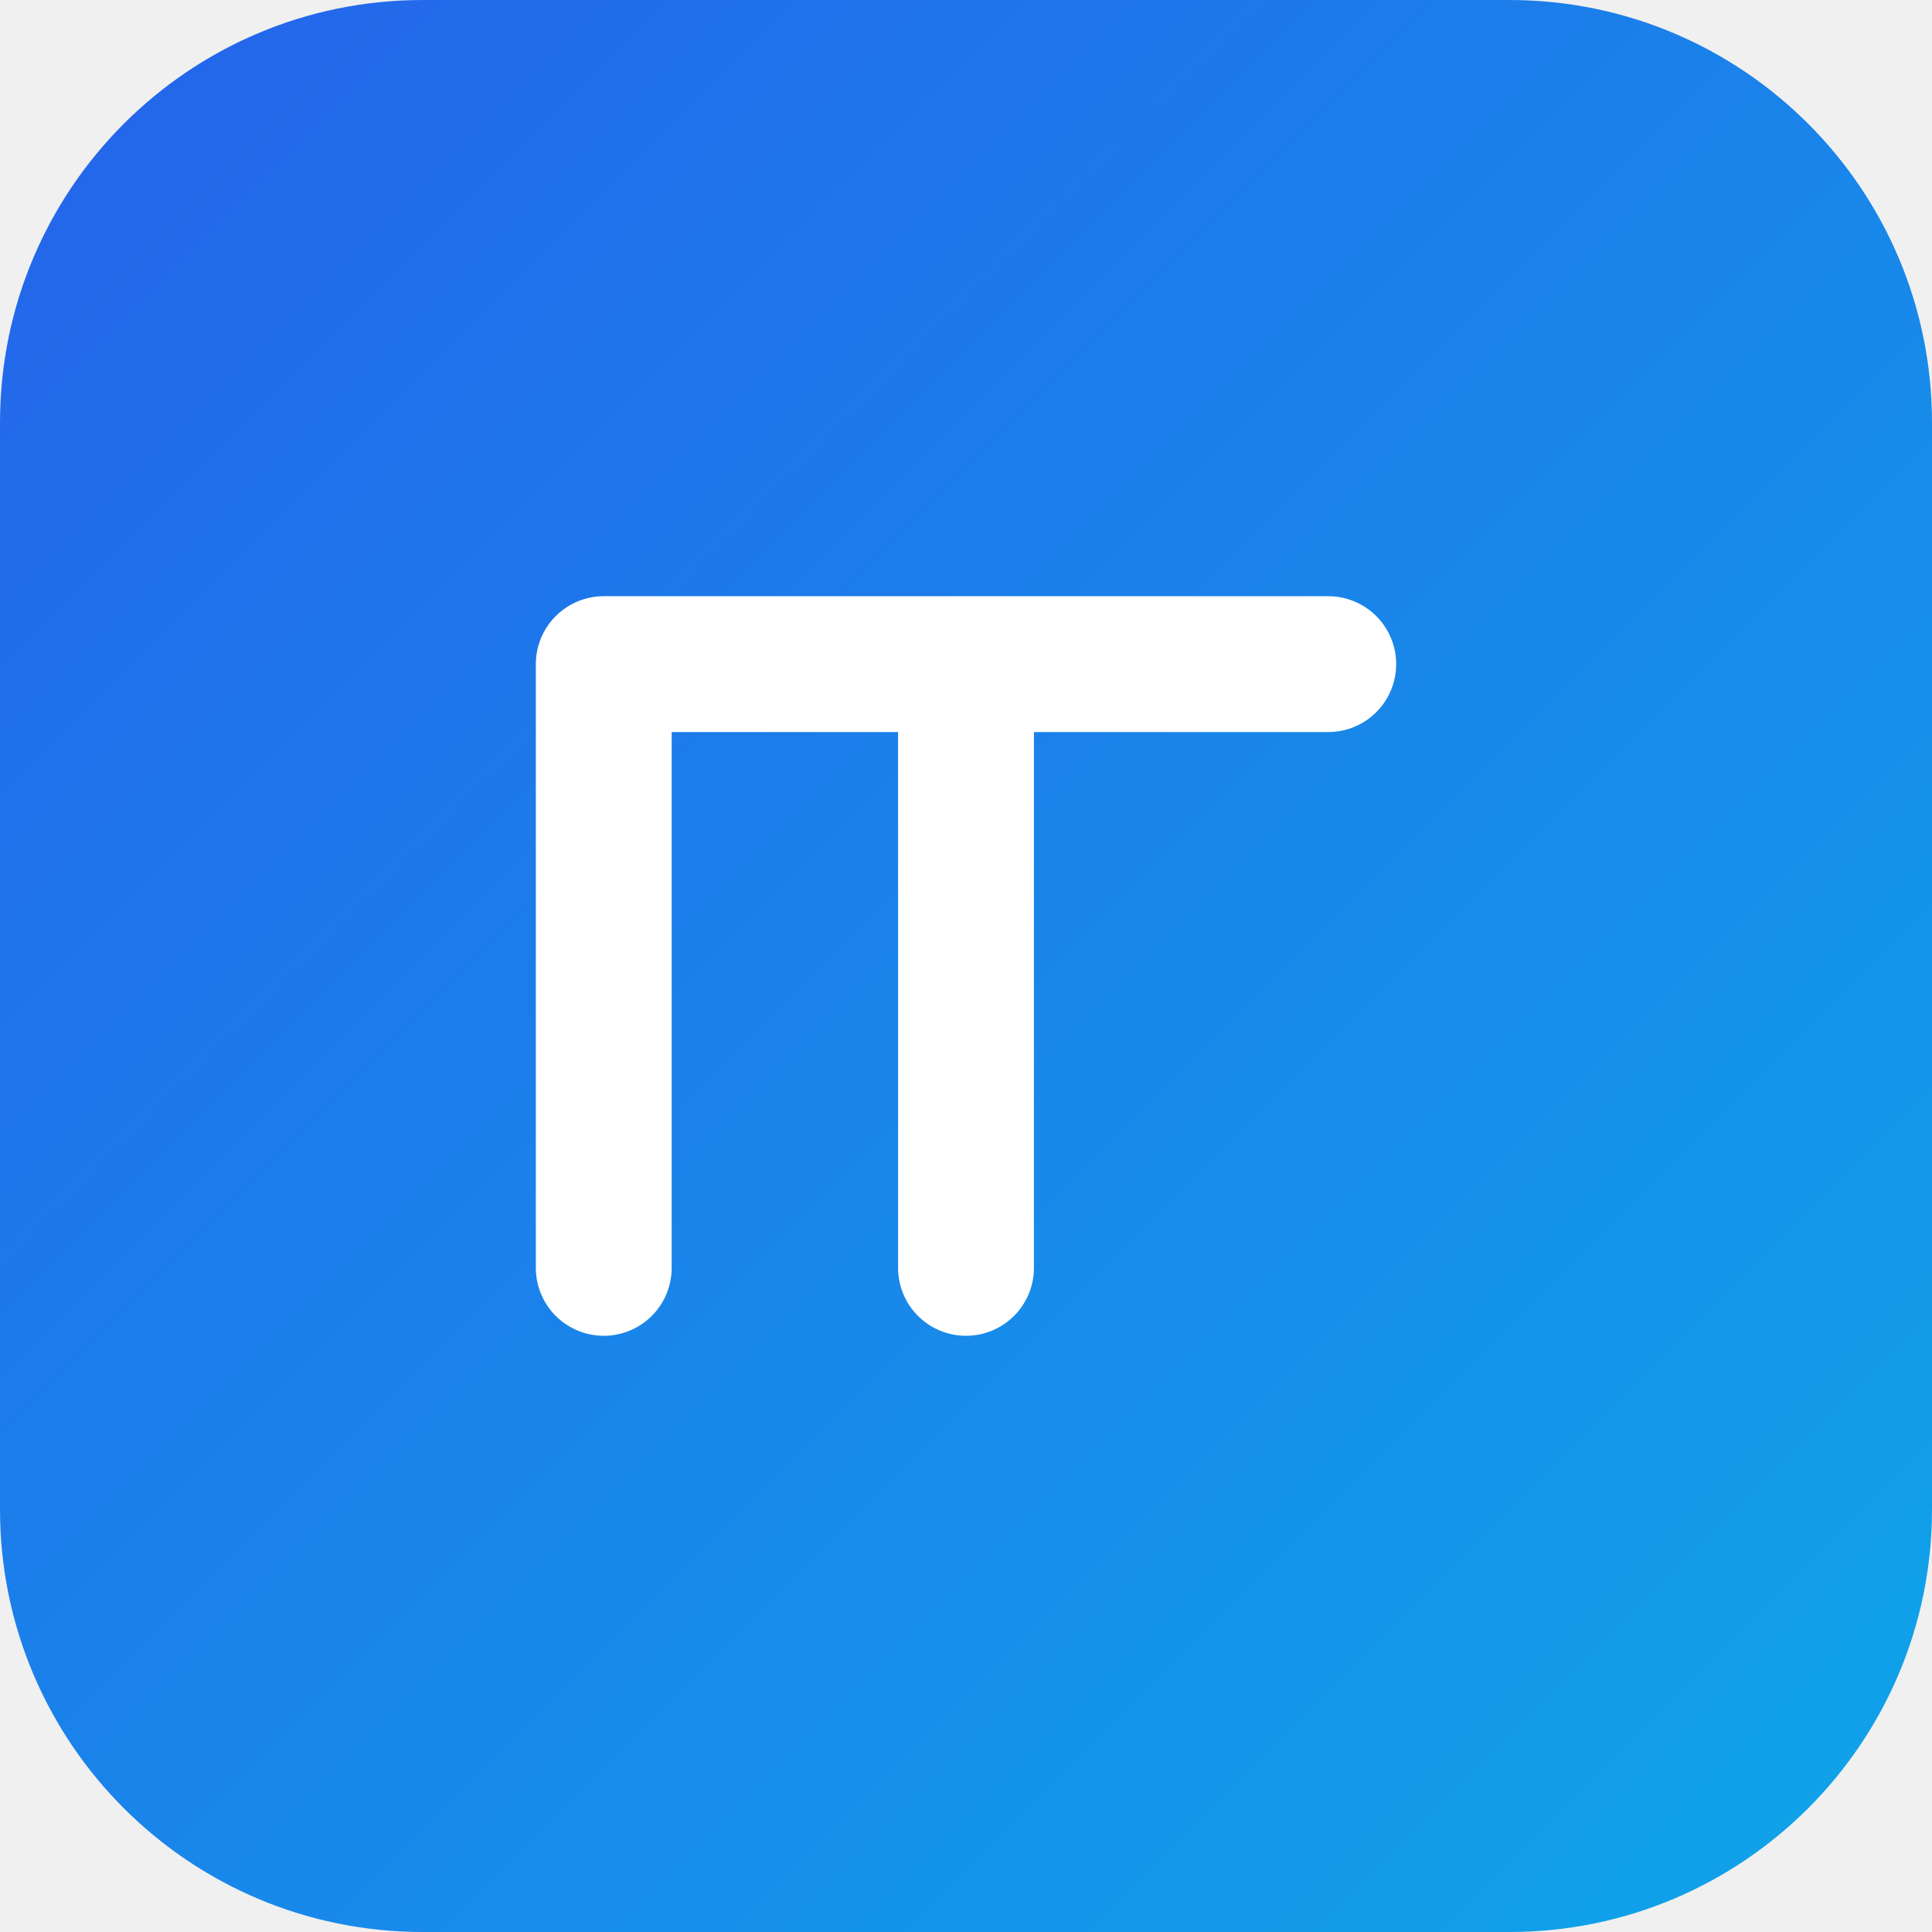
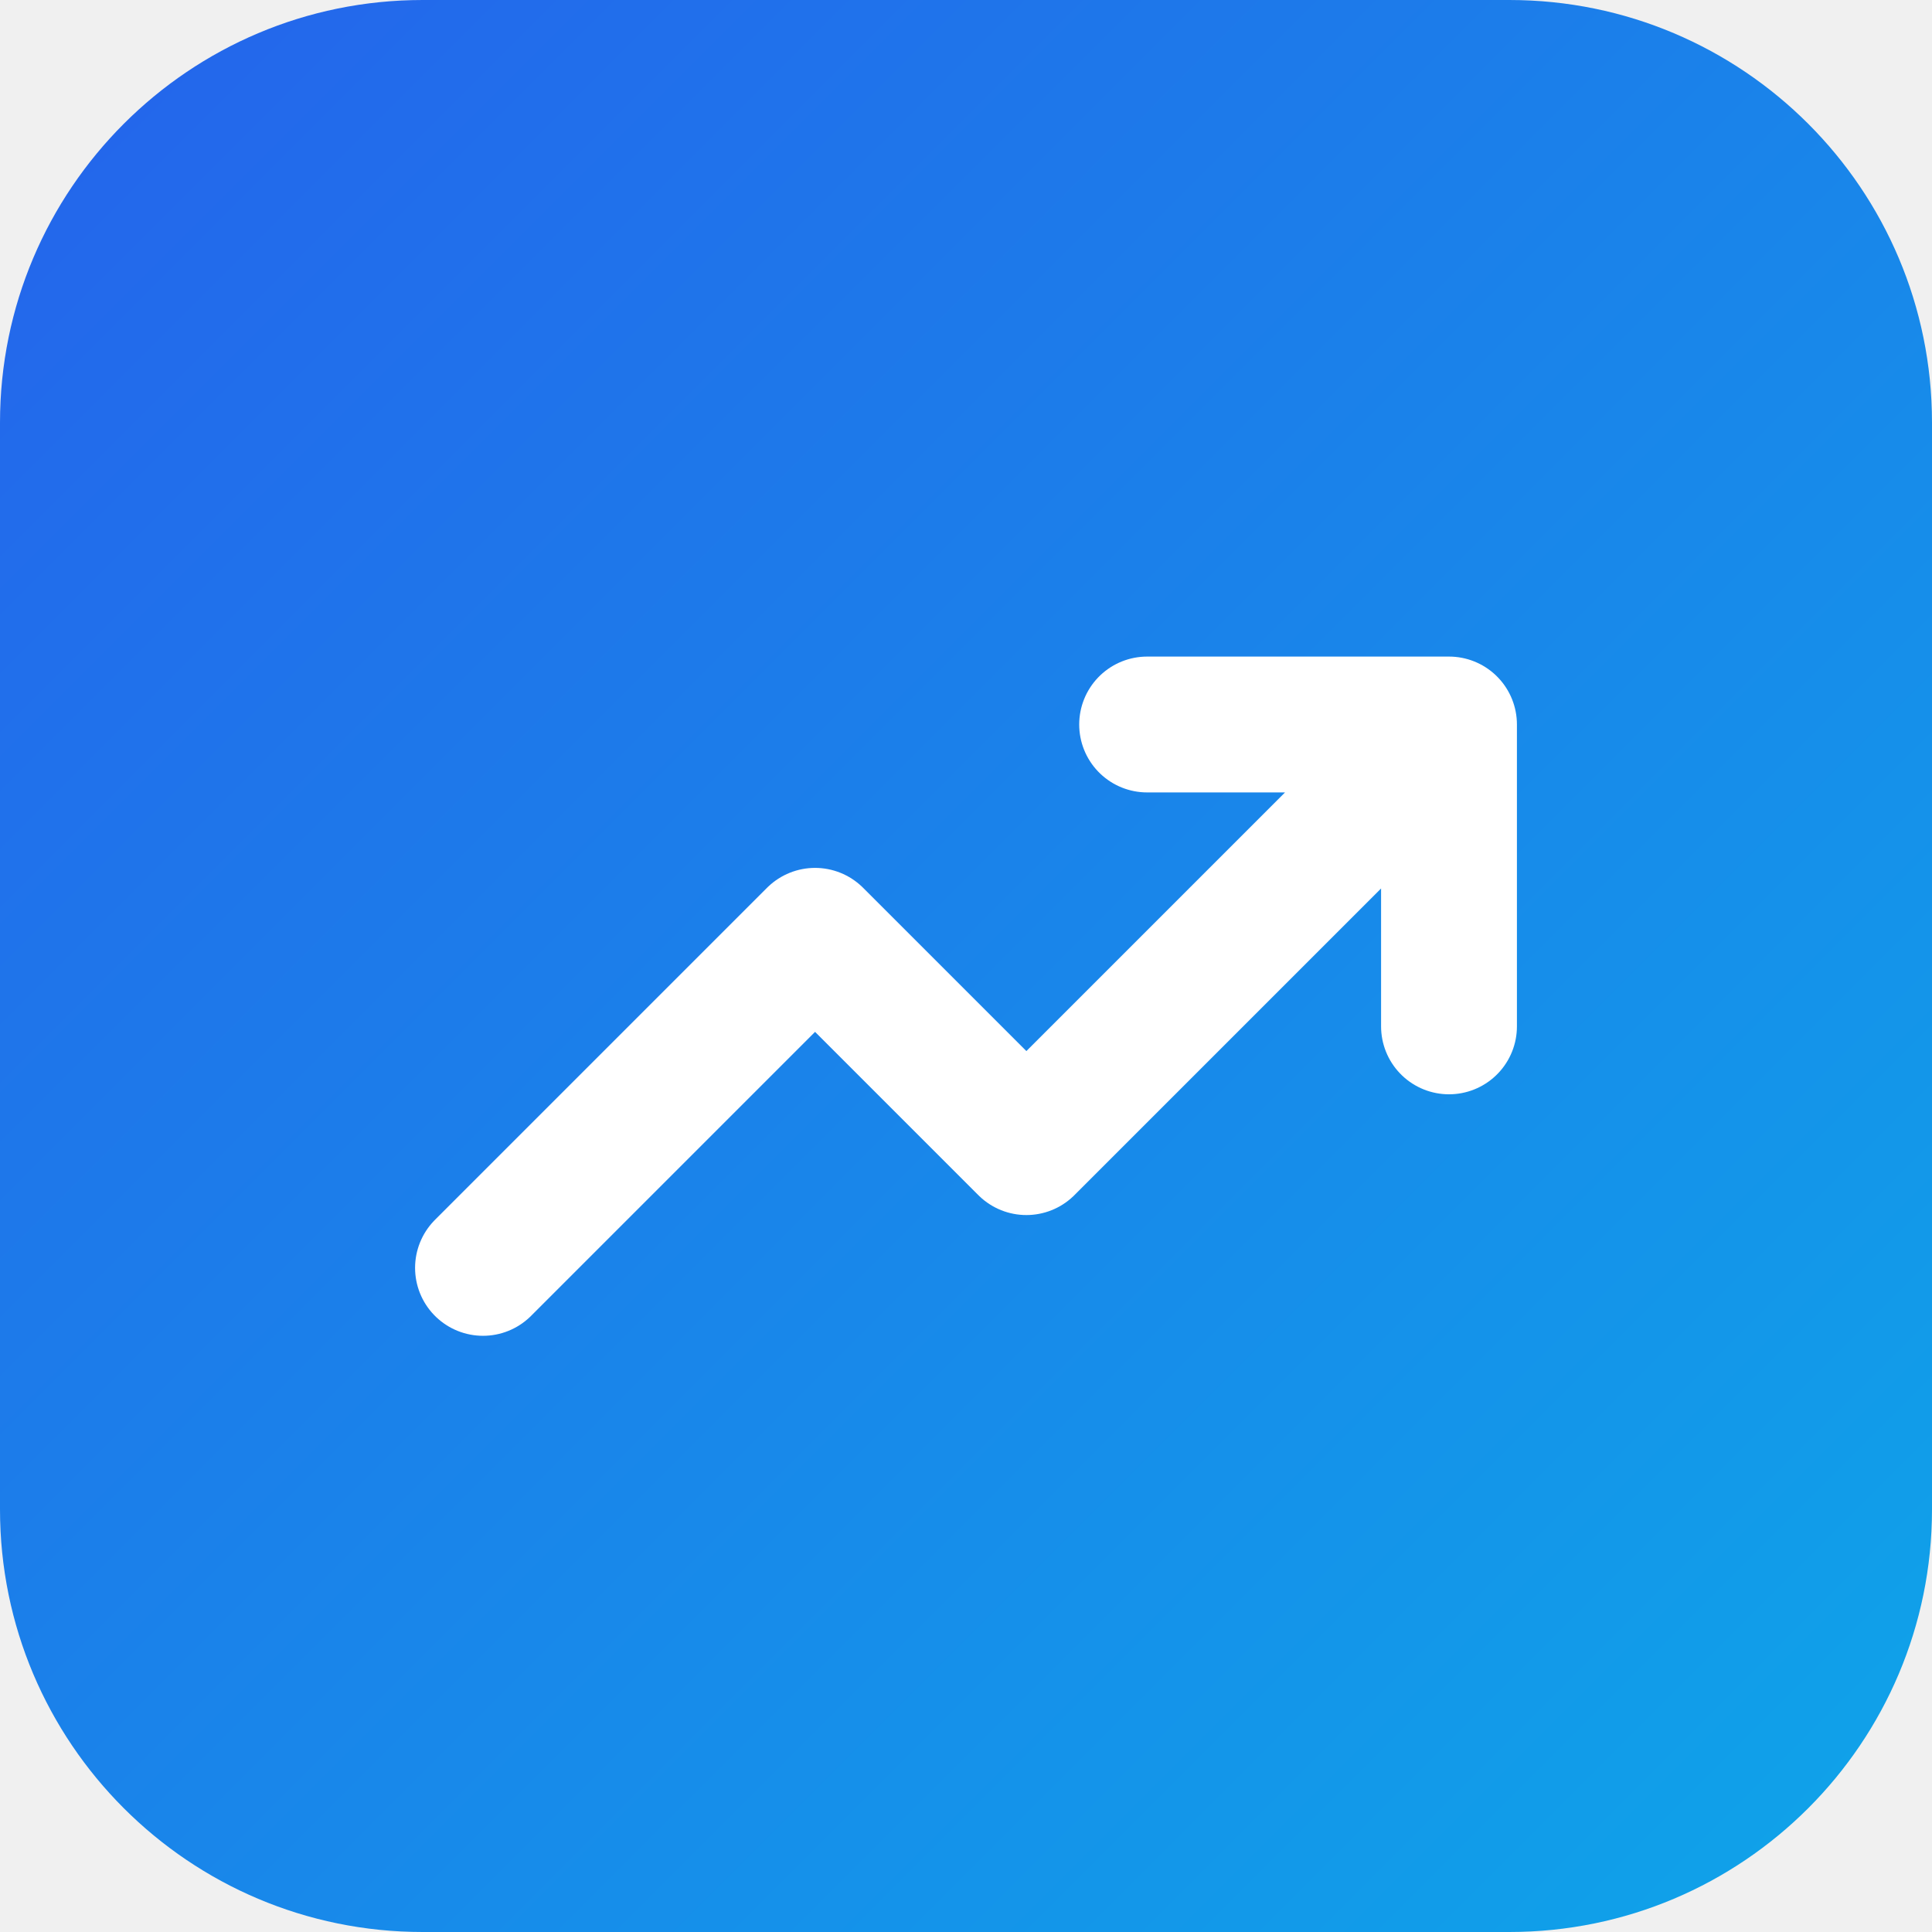
<svg xmlns="http://www.w3.org/2000/svg" width="64" height="64" viewBox="0 0 64 64" fill="none">
  <rect width="64" height="64" rx="14" fill="url(#g)" />
-   <path d="M20 22h24M20 22v20M32 22v20" stroke="#fff" stroke-width="4.5" stroke-linecap="round" stroke-linejoin="round" />
+   <path d="M16 42l11-11 7 7 14-14M38 24h10v10" stroke="#fff" stroke-width="4.5" stroke-linecap="round" stroke-linejoin="round" />
  <defs>
    <linearGradient id="g" x1="0" y1="0" x2="64" y2="64" gradientUnits="userSpaceOnUse">
      <stop stop-color="#2563EB" />
      <stop offset="1" stop-color="#0EA5E9" />
    </linearGradient>
  </defs>
</svg>
